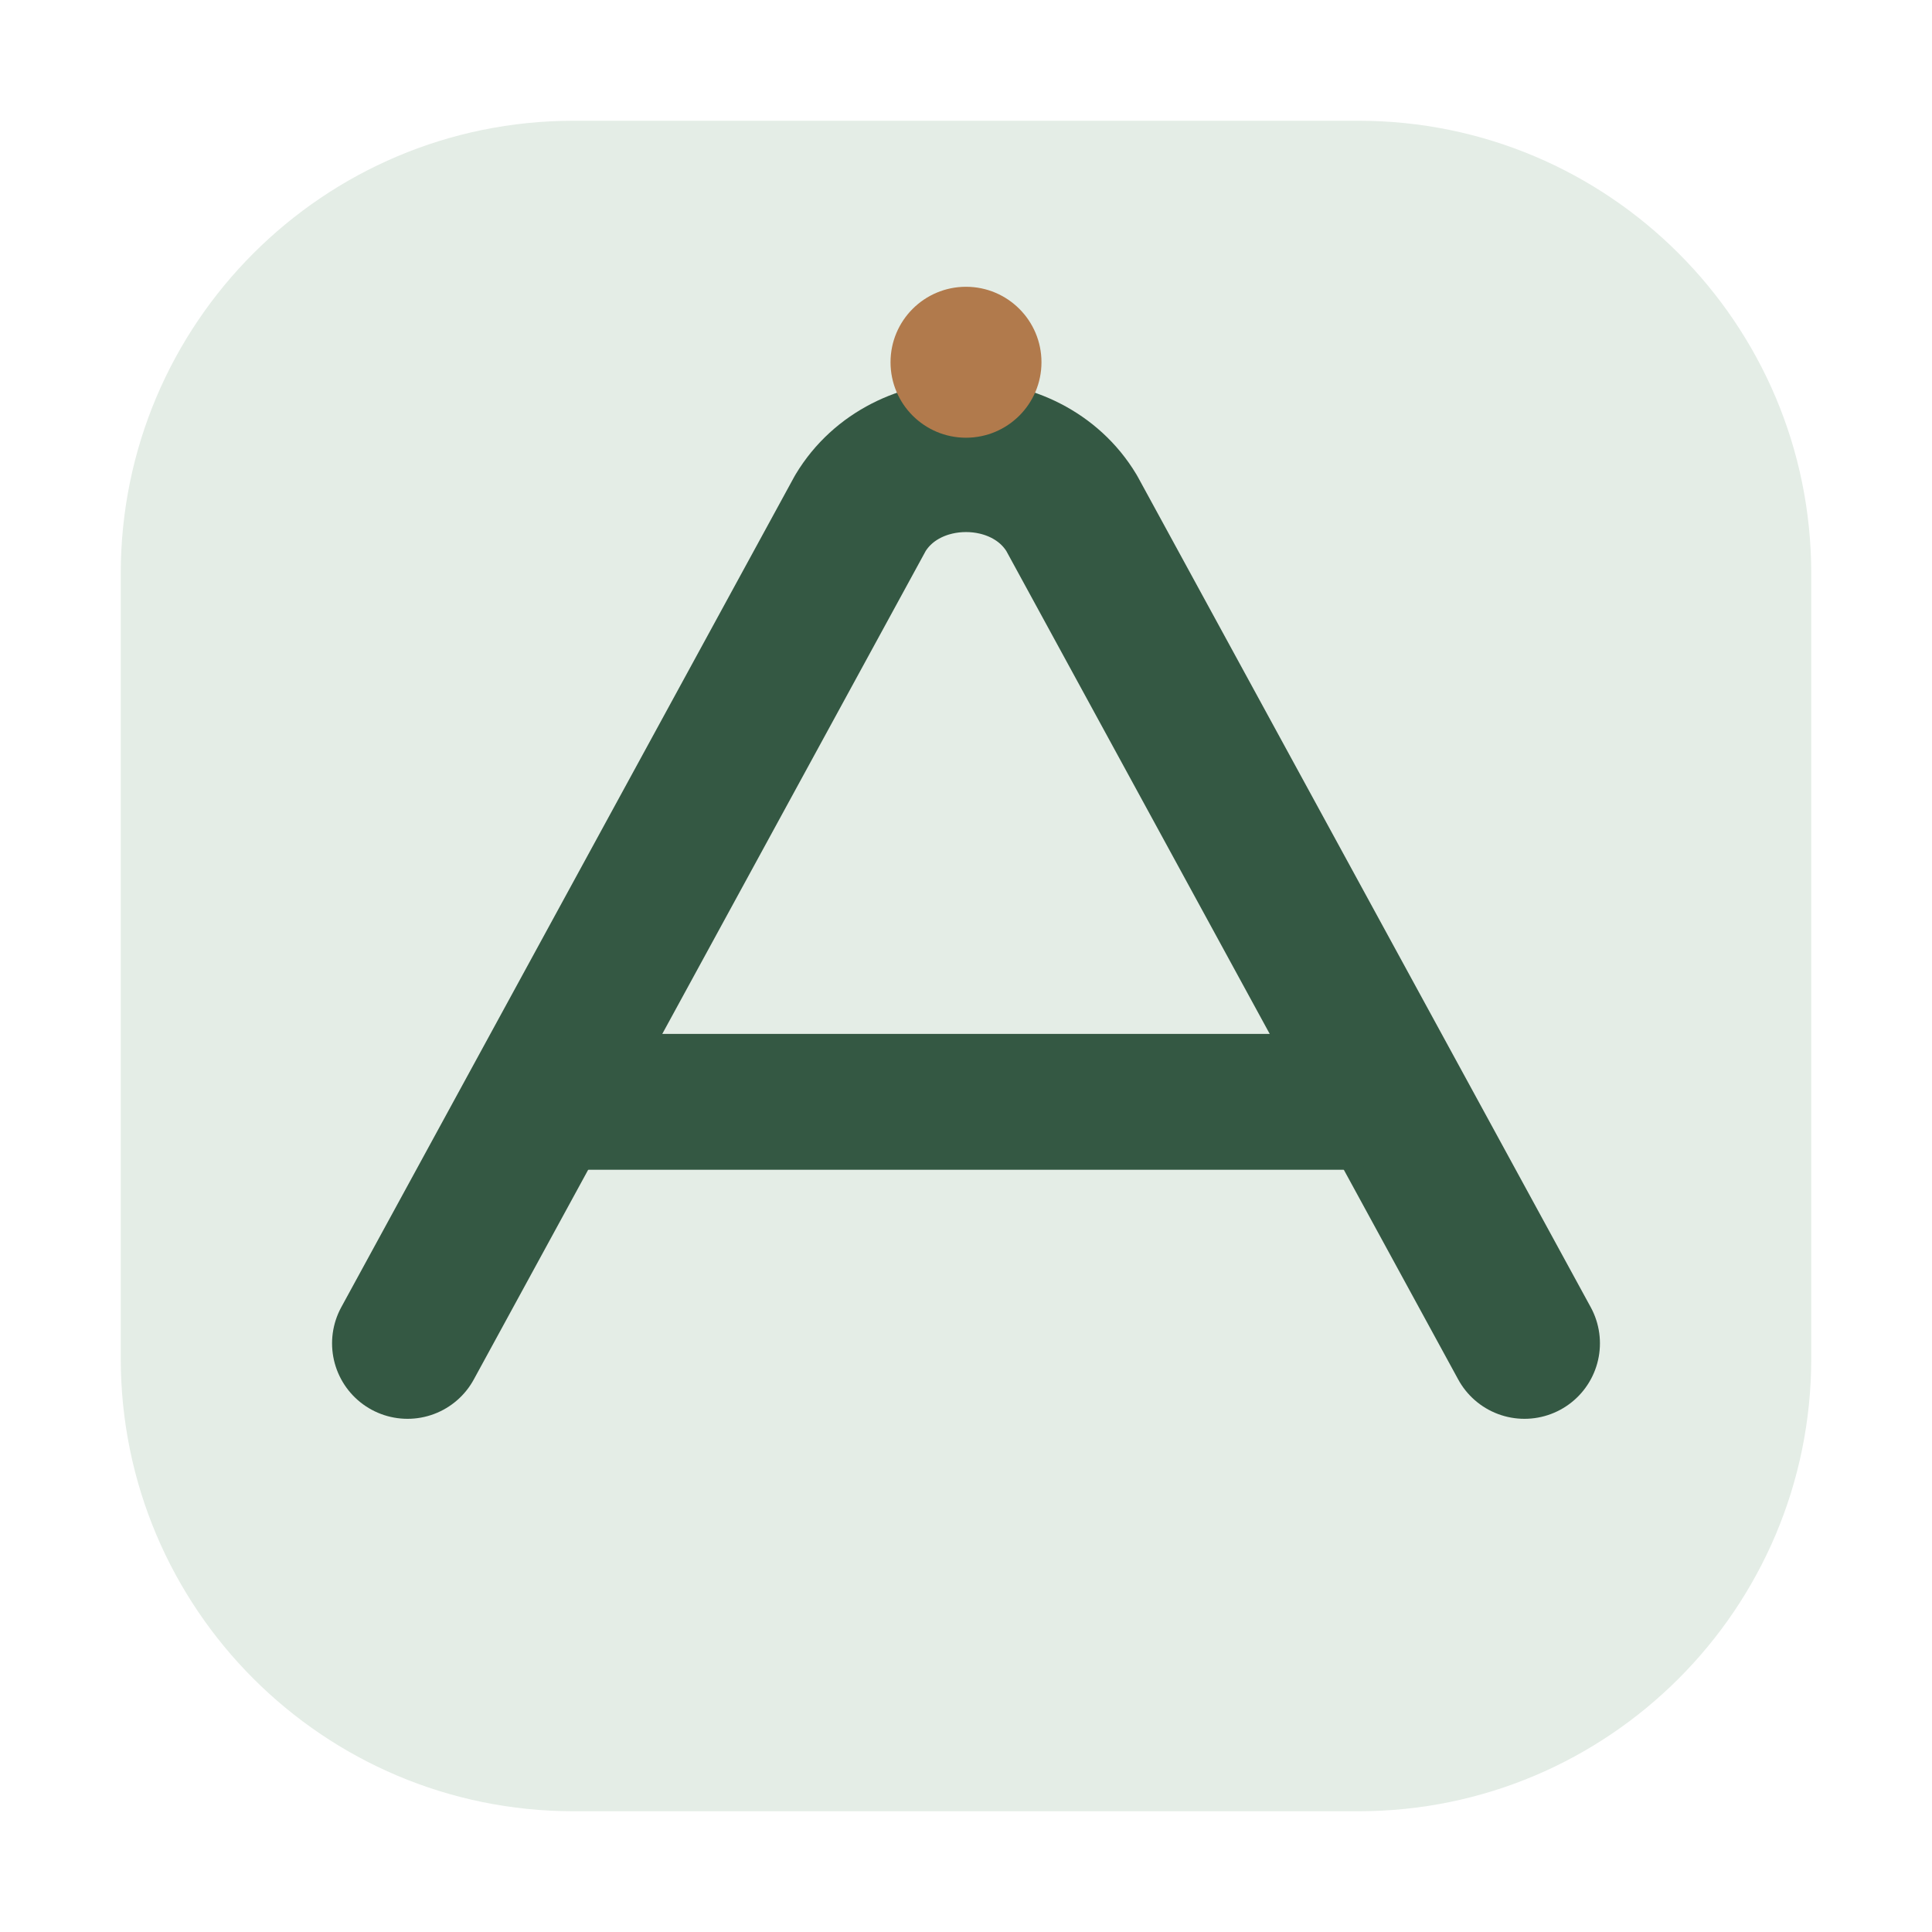
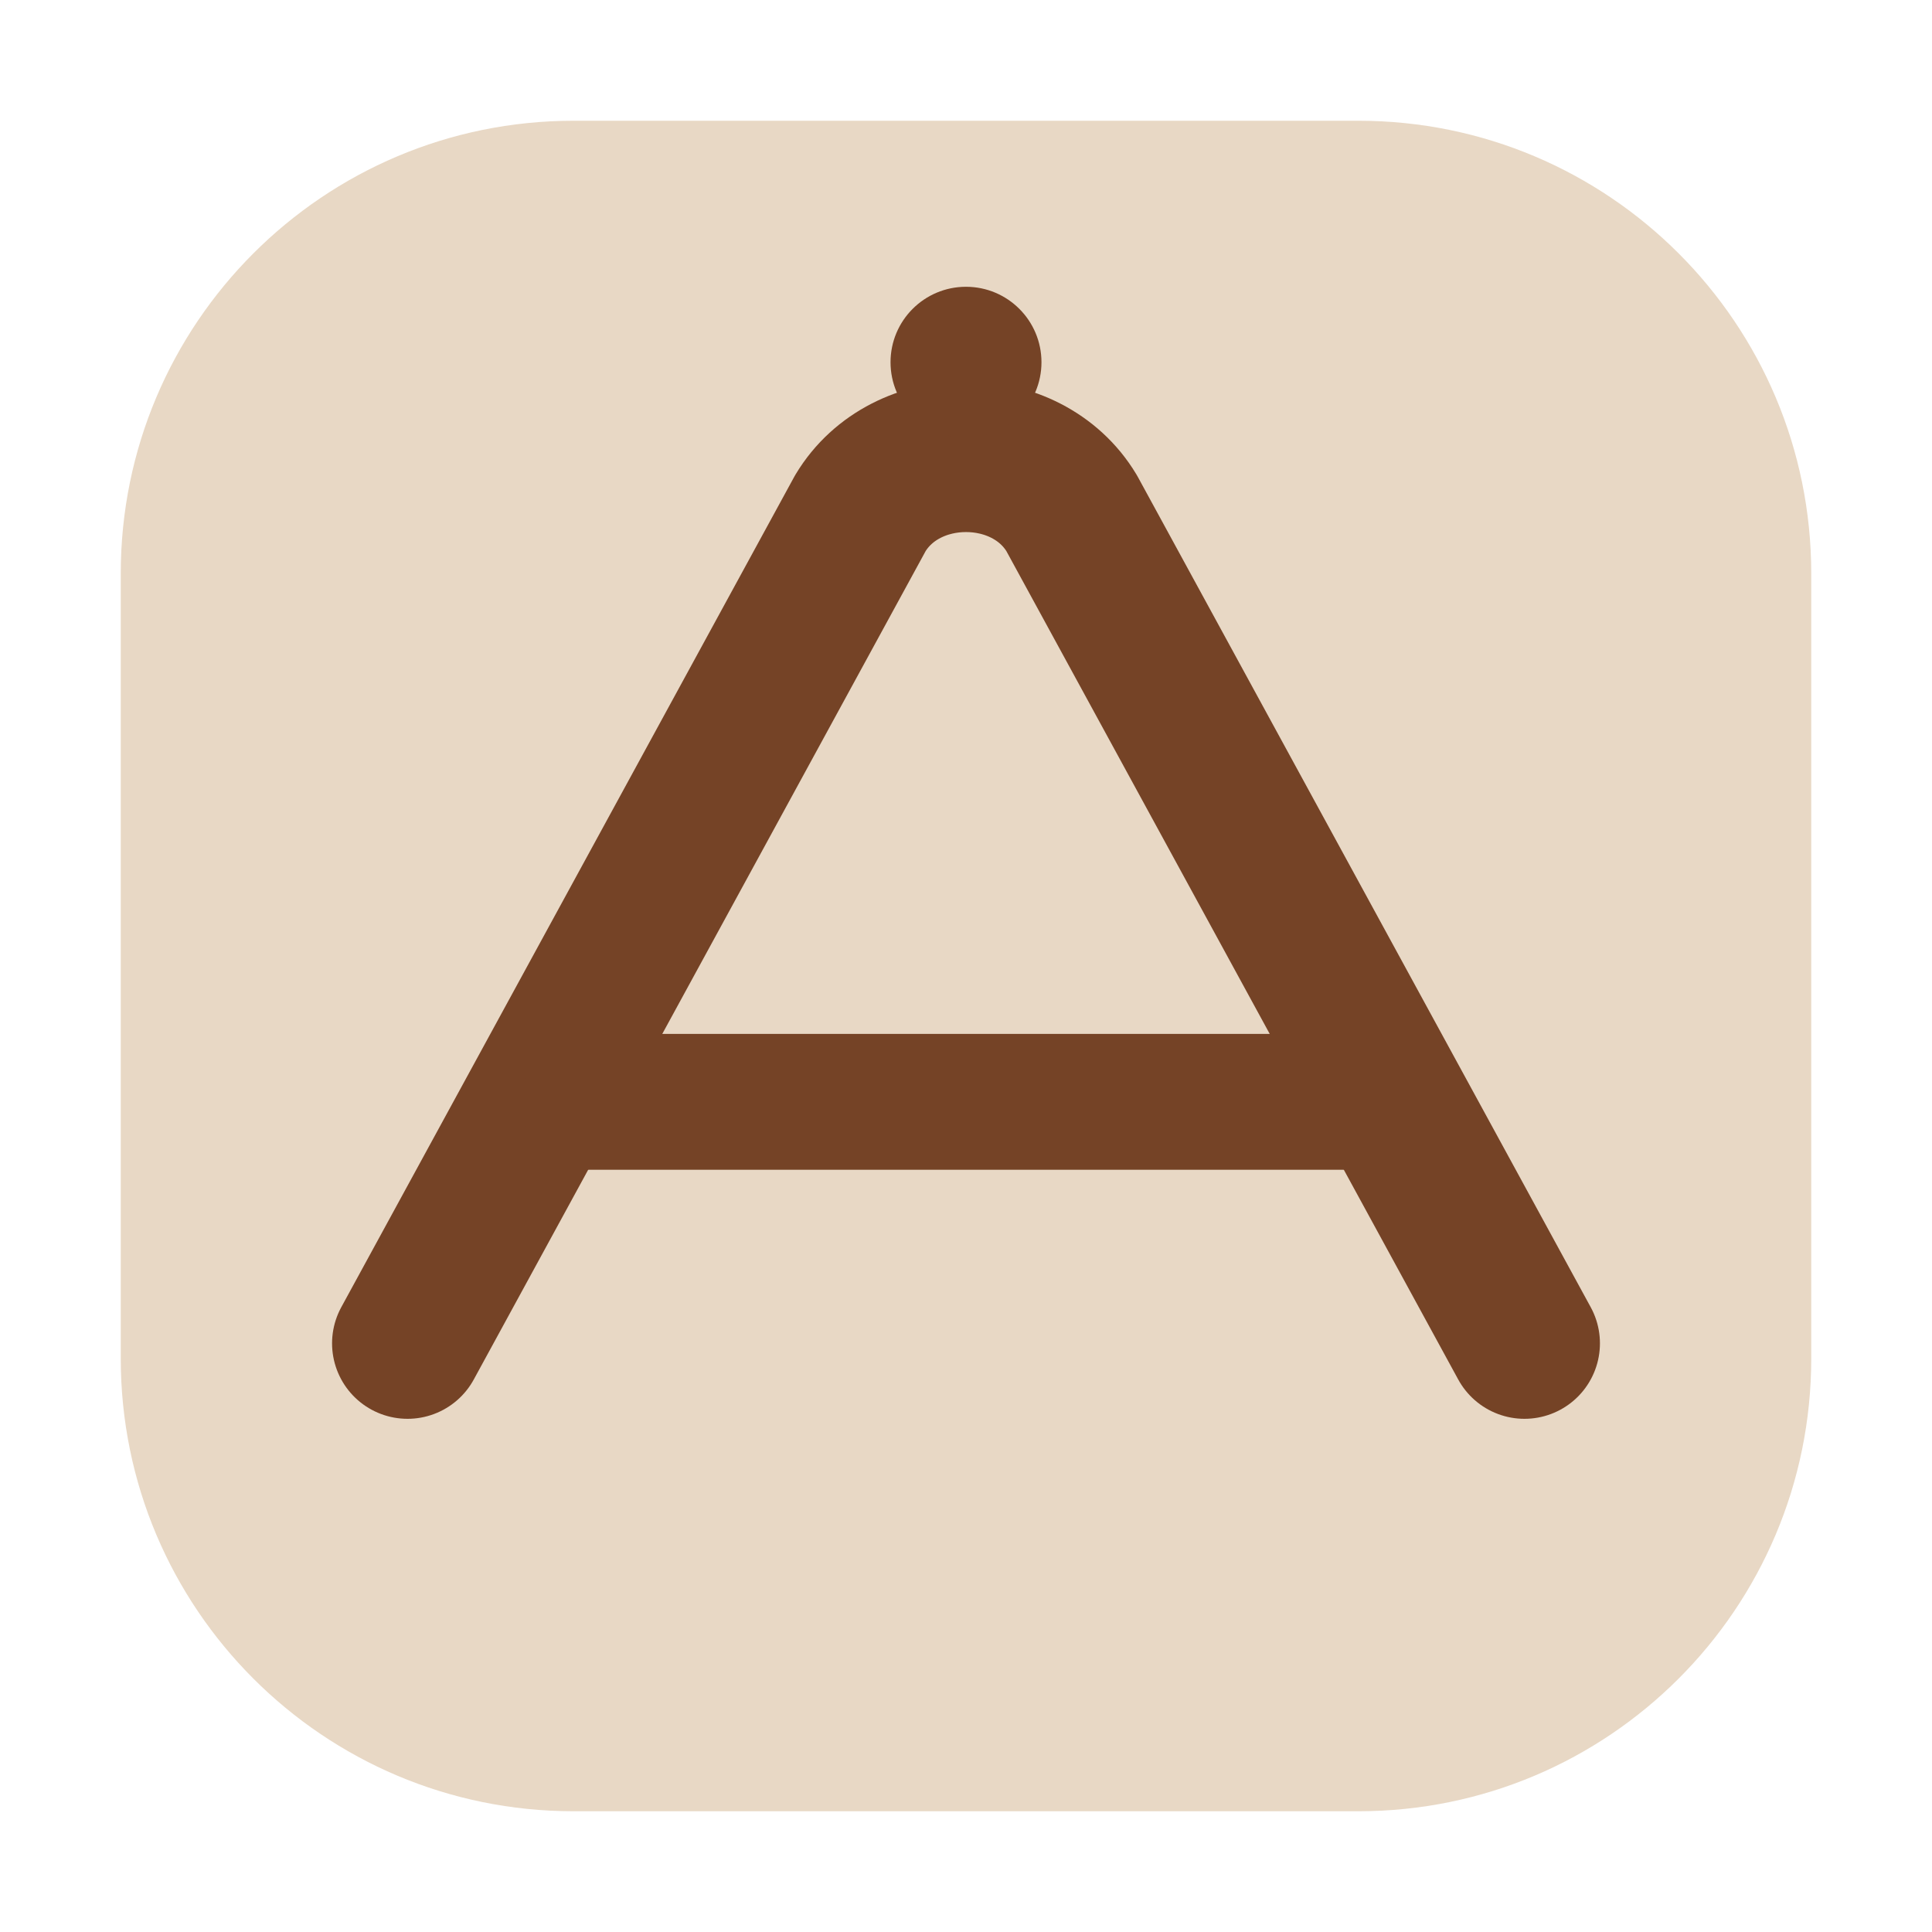
<svg xmlns="http://www.w3.org/2000/svg" viewBox="0 0 128 128" fill="none">
-   <rect x="8" y="8" width="112" height="112" rx="30" fill="#E4EDE6" />
-   <path d="M27 89 57 34c3-5 11-5 14 0l30 55" stroke="#345843" stroke-width="10" stroke-linecap="round" stroke-linejoin="round" />
-   <path d="M39 73h50" stroke="#345843" stroke-width="9" stroke-linecap="round" />
-   <circle cx="64" cy="24" r="5" fill="#B17A4C" />
+   <rect x="8" y="8" width="112" height="112" rx="30" fill="#E8D8C5" />
+   <path d="M27 89 57 34c3-5 11-5 14 0l30 55" stroke="#754326" stroke-width="10" stroke-linecap="round" stroke-linejoin="round" />
+   <path d="M39 73h50" stroke="#754326" stroke-width="9" stroke-linecap="round" />
+   <circle cx="64" cy="24" r="5" fill="#754326" />
</svg>
